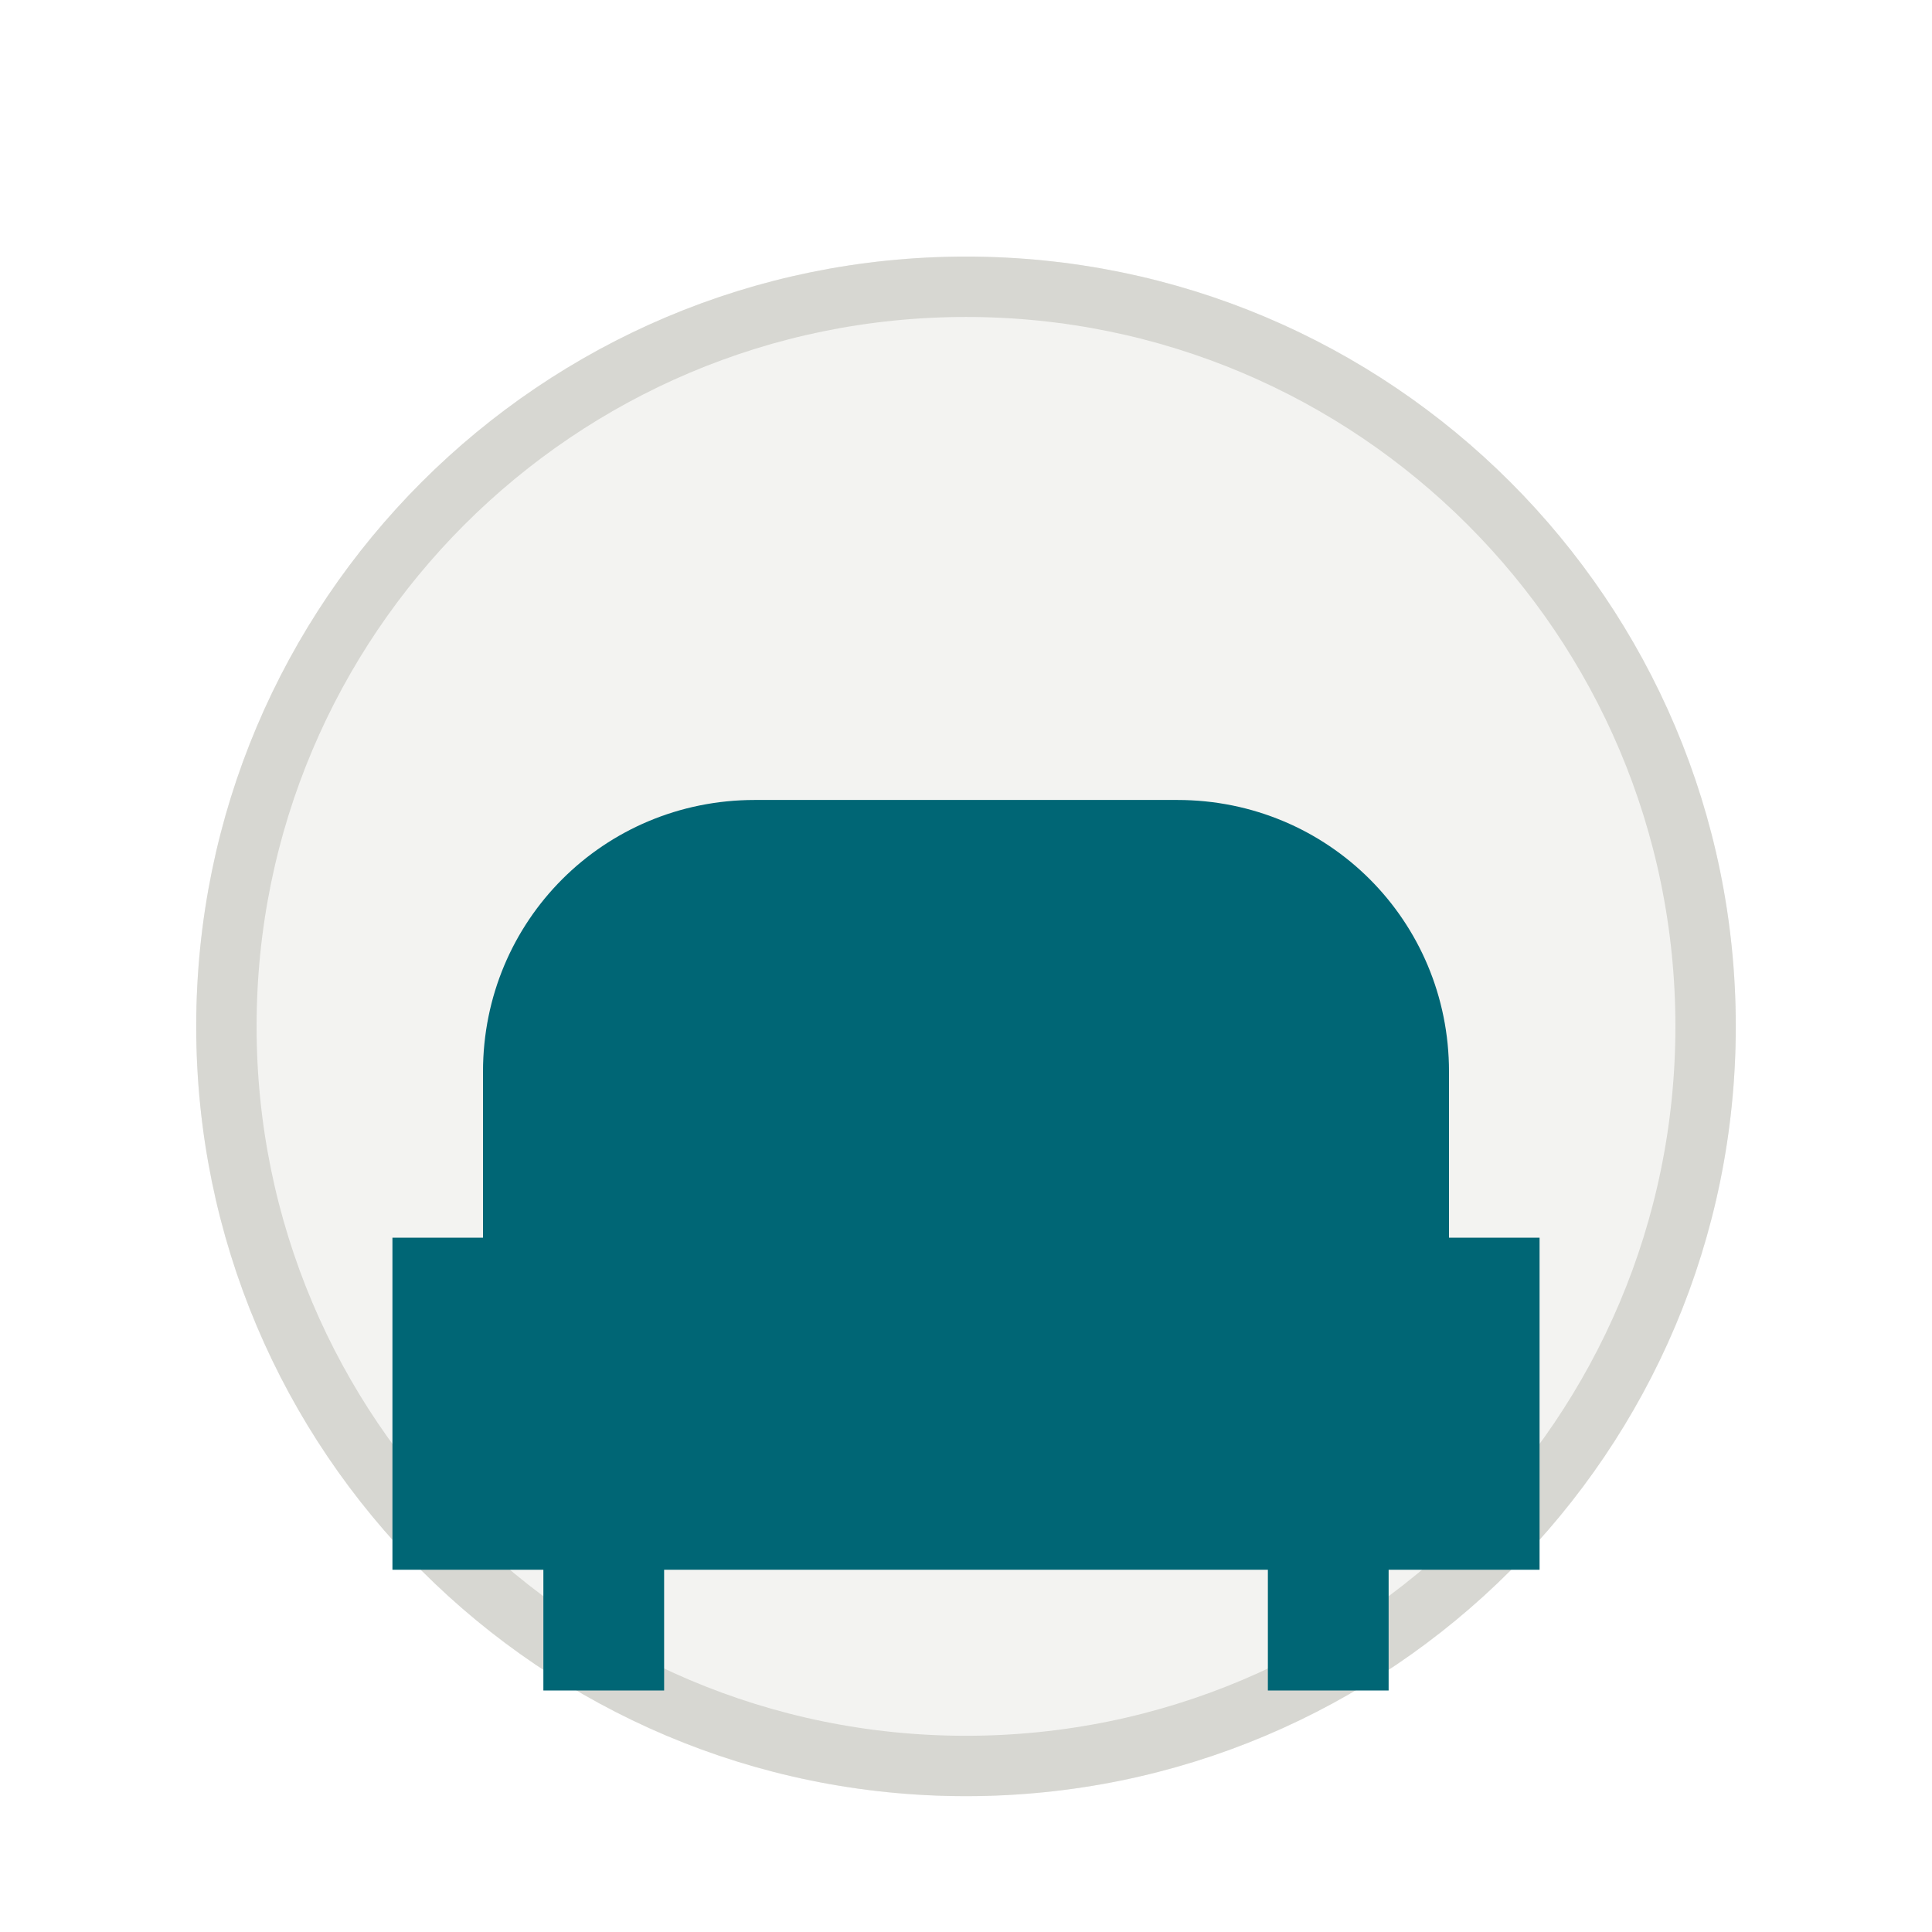
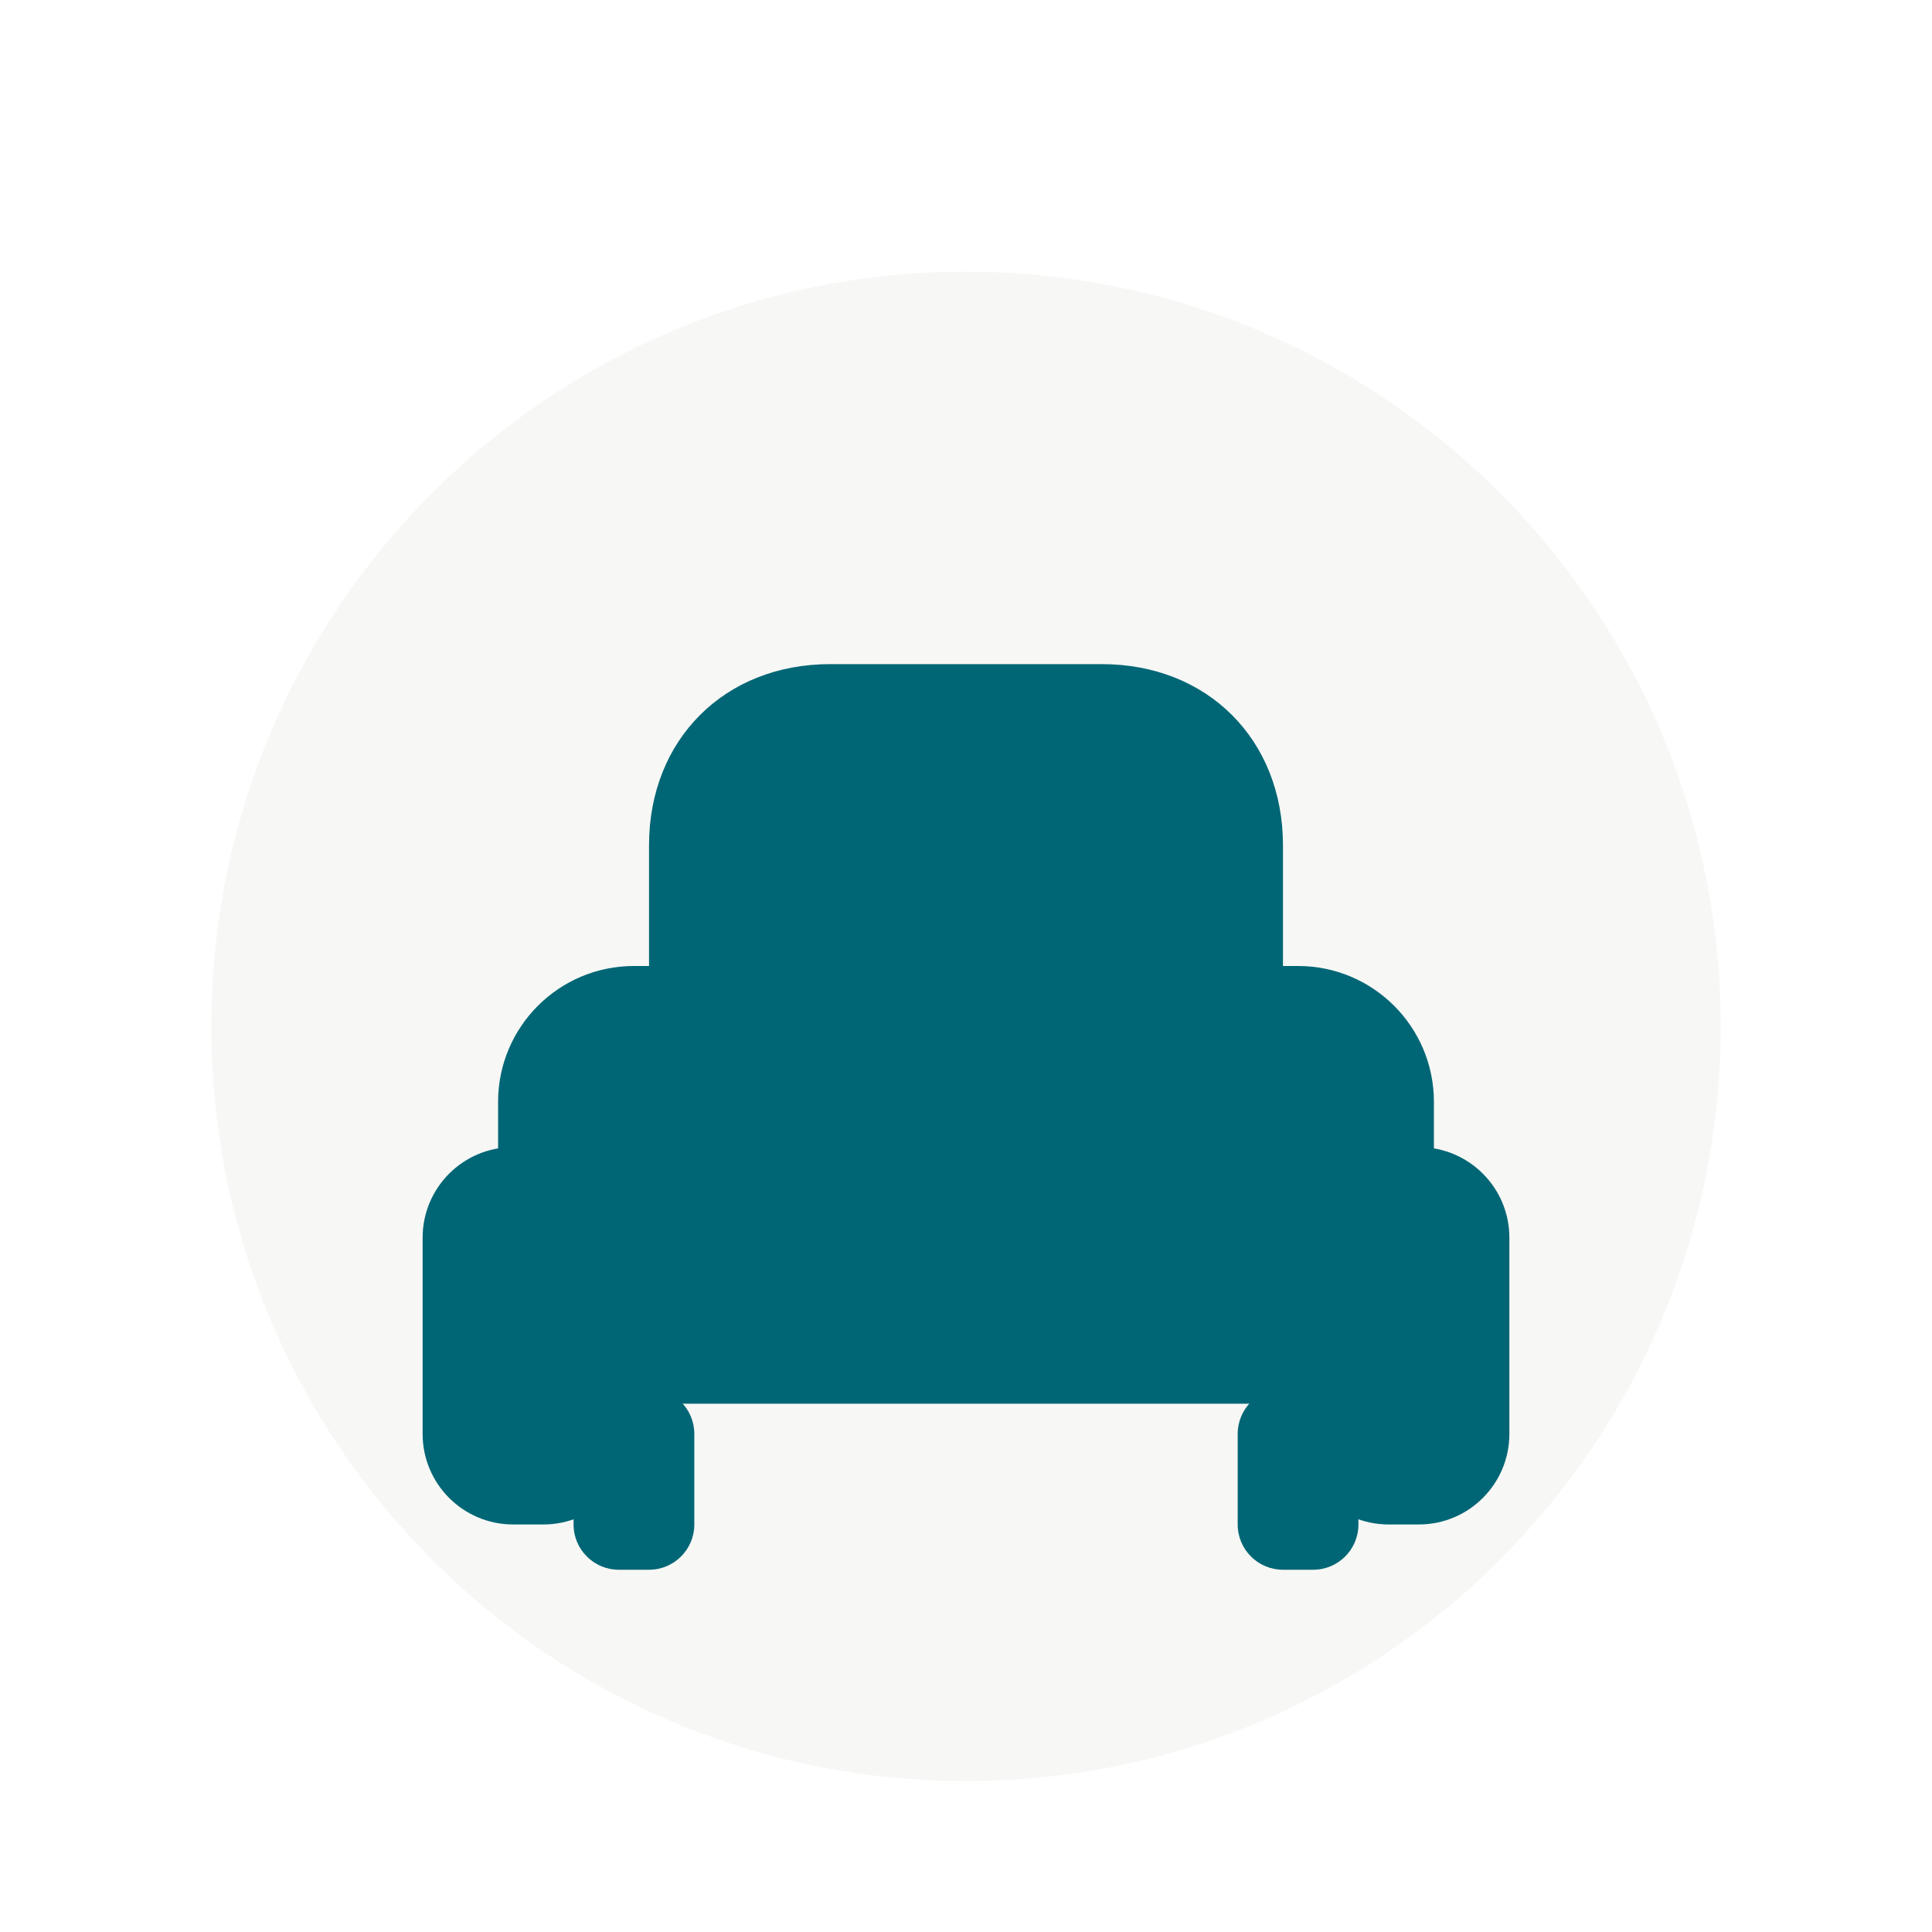
<svg xmlns="http://www.w3.org/2000/svg" viewBox="0 0 128 128">
  <style>svg{color:#006675}</style>
-   <circle cx="64" cy="68" r="51" fill="#f3f3f1" />
-   <circle cx="64" cy="68" r="49" fill="none" stroke="#d7d7d2" stroke-width="4" />
+   <circle cx="64" cy="68" r="50" fill="#f7f7f5" />
  <g transform="translate(0 4)">
    <g fill="currentColor">
-       <path d="M32 67c0-10 8-18 18-18h28c10 0 18 8 18 18v24H32z" />
-       <path d="M26 78h76v22H26z" />
-       <path d="M36 98h8v10h-8zM84 98h8v10h-8z" />
+       <rect x="33" y="60" width="62" height="29" rx="9" />
+       <rect x="28" y="72" width="14" height="25" rx="6" />
+       <rect x="86" y="72" width="14" height="25" rx="6" />
+       <rect x="38" y="88" width="8" height="12" rx="3" />
+       <rect x="82" y="88" width="8" height="12" rx="3" />
+       <path d="M43 52c0-7 5-12 12-12h18c7 0 12 5 12 12v12H43z" />
    </g>
  </g>
</svg>
